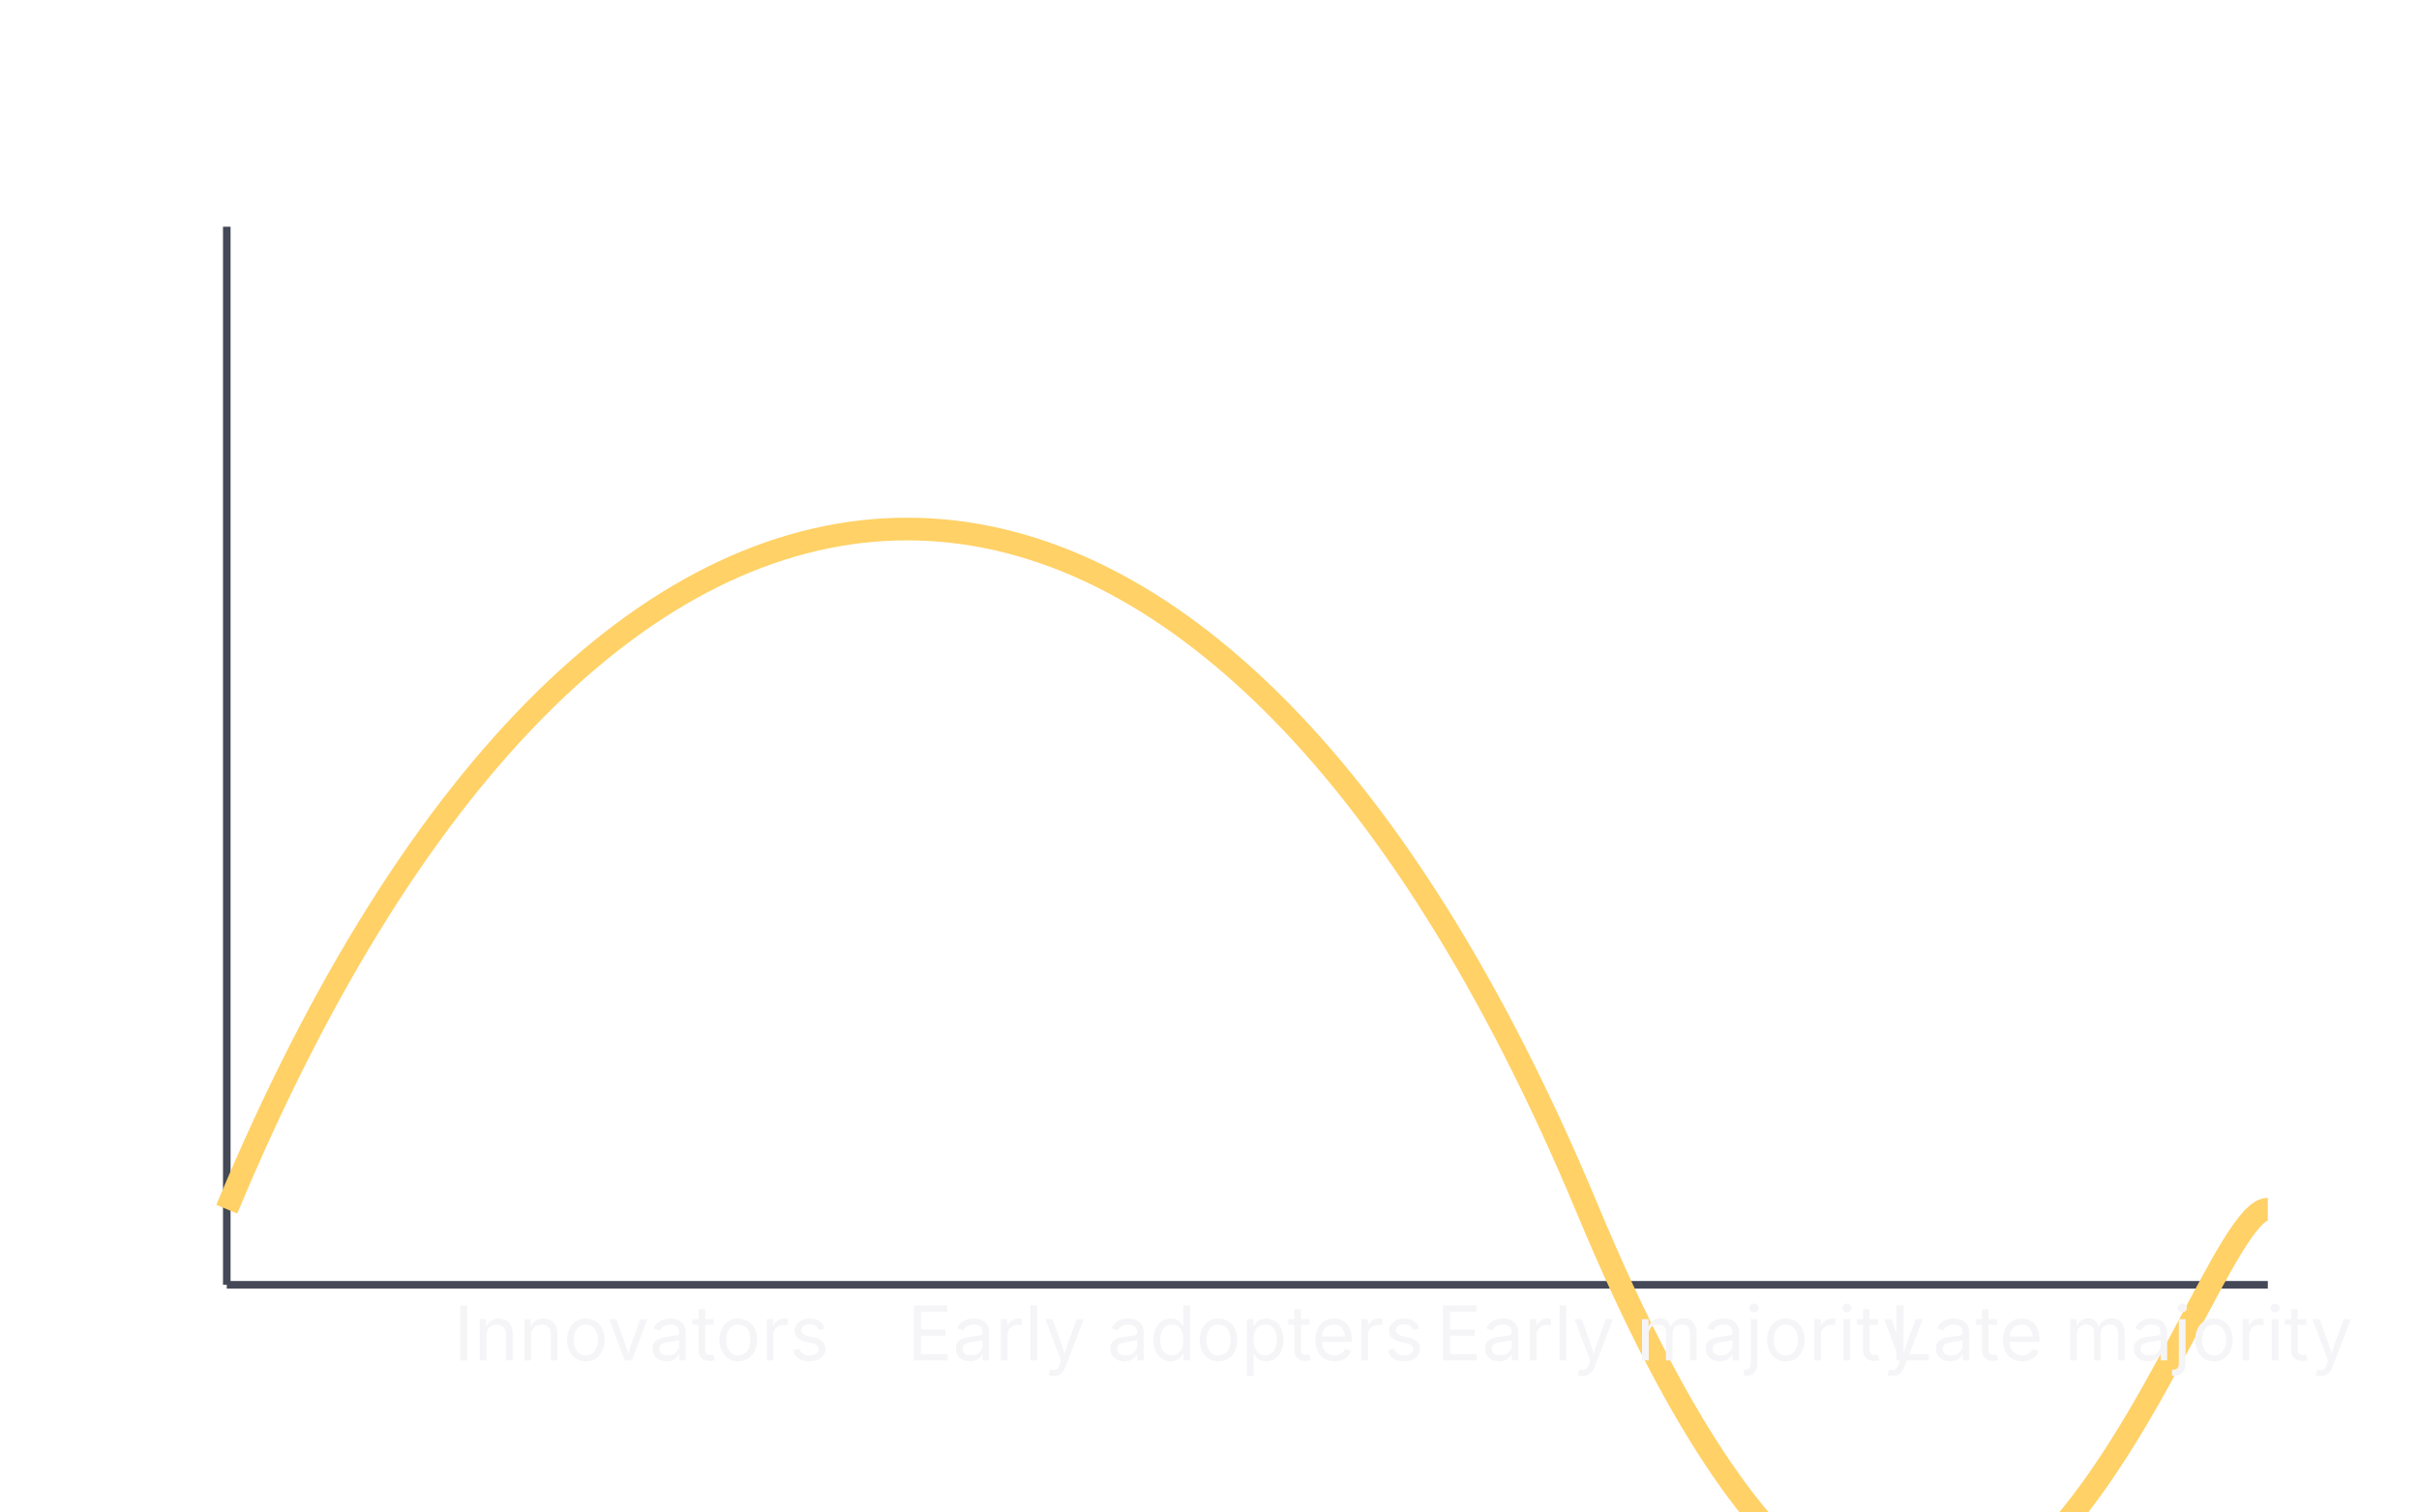
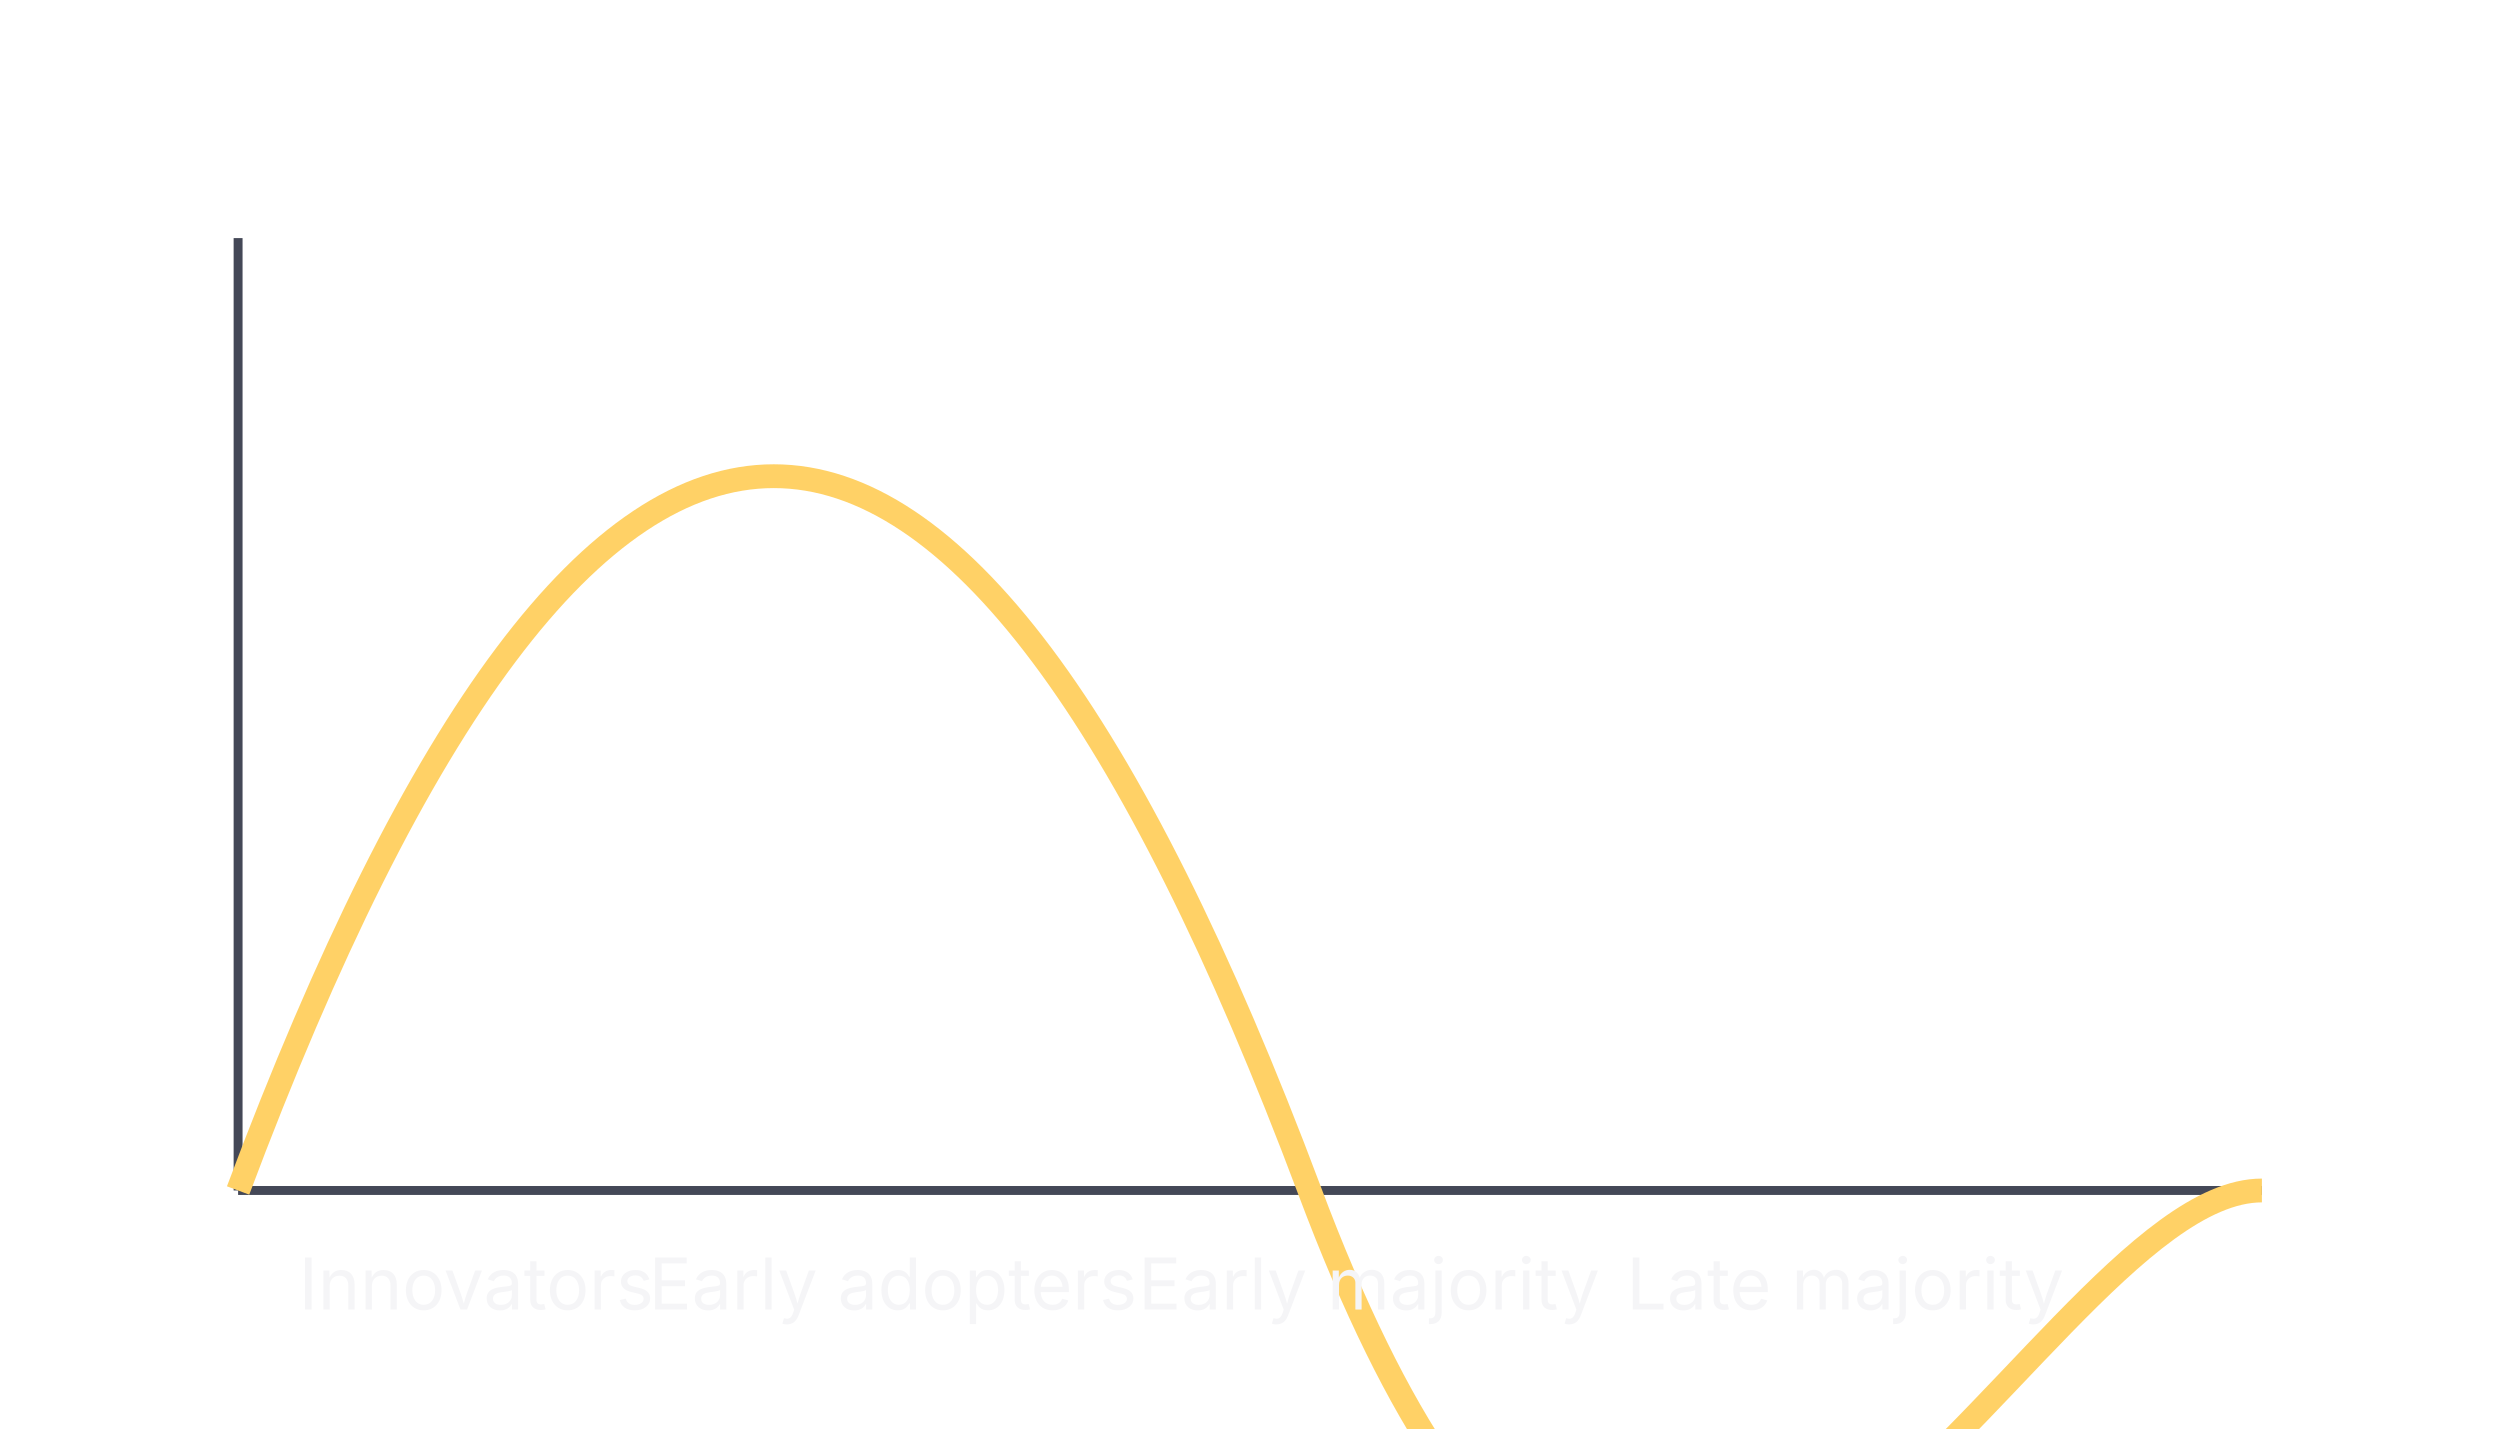
- <svg xmlns="http://www.w3.org/2000/svg" width="320" height="200" viewBox="0 0 320 200">
-   <defs>
-     <style>
-       .axis { stroke: #444857; stroke-width: 1; }
-       .curve { fill: none; stroke: #ffd166; stroke-width: 3; }
-       .label { fill: #f5f5f7; font-family: system-ui, -apple-system, sans-serif; font-size: 10px; }
-     </style>
-   </defs>
-   <line class="axis" x1="30" y1="170" x2="300" y2="170" />
-   <line class="axis" x1="30" y1="170" x2="30" y2="30" />
-   <path class="curve" d="M30 160 C 80 40, 160 40, 210 160 S 290 160, 300 160" />
-   <text class="label" x="60" y="180">Innovators</text>
-   <text class="label" x="120" y="180">Early adopters</text>
-   <text class="label" x="190" y="180">Early majority</text>
-   <text class="label" x="250" y="180">Late majority</text>
+ <svg xmlns="http://www.w3.org/2000/svg" width="420" height="240" viewBox="0 0 420 240">
+   <style>
+     .axis { stroke: #444857; stroke-width: 1.5; }
+     .curve { fill: none; stroke: #FFD166; stroke-width: 4; }
+     .label { fill: #F5F5F7; font-family: -apple-system, BlinkMacSystemFont, sans-serif; font-size: 12px; text-anchor: middle; }
+   </style>
+   <line class="axis" x1="40" y1="200" x2="380" y2="200" />
+   <line class="axis" x1="40" y1="200" x2="40" y2="40" />
+   <path class="curve" d="M40 200             C 100 40, 160 40, 220 200            S 340 200, 380 200" />
+   <text class="label" x="80" y="220">Innovators</text>
+   <text class="label" x="150" y="220">Early adopters</text>
+   <text class="label" x="230" y="220">Early majority</text>
+   <text class="label" x="310" y="220">Late majority</text>
</svg>
